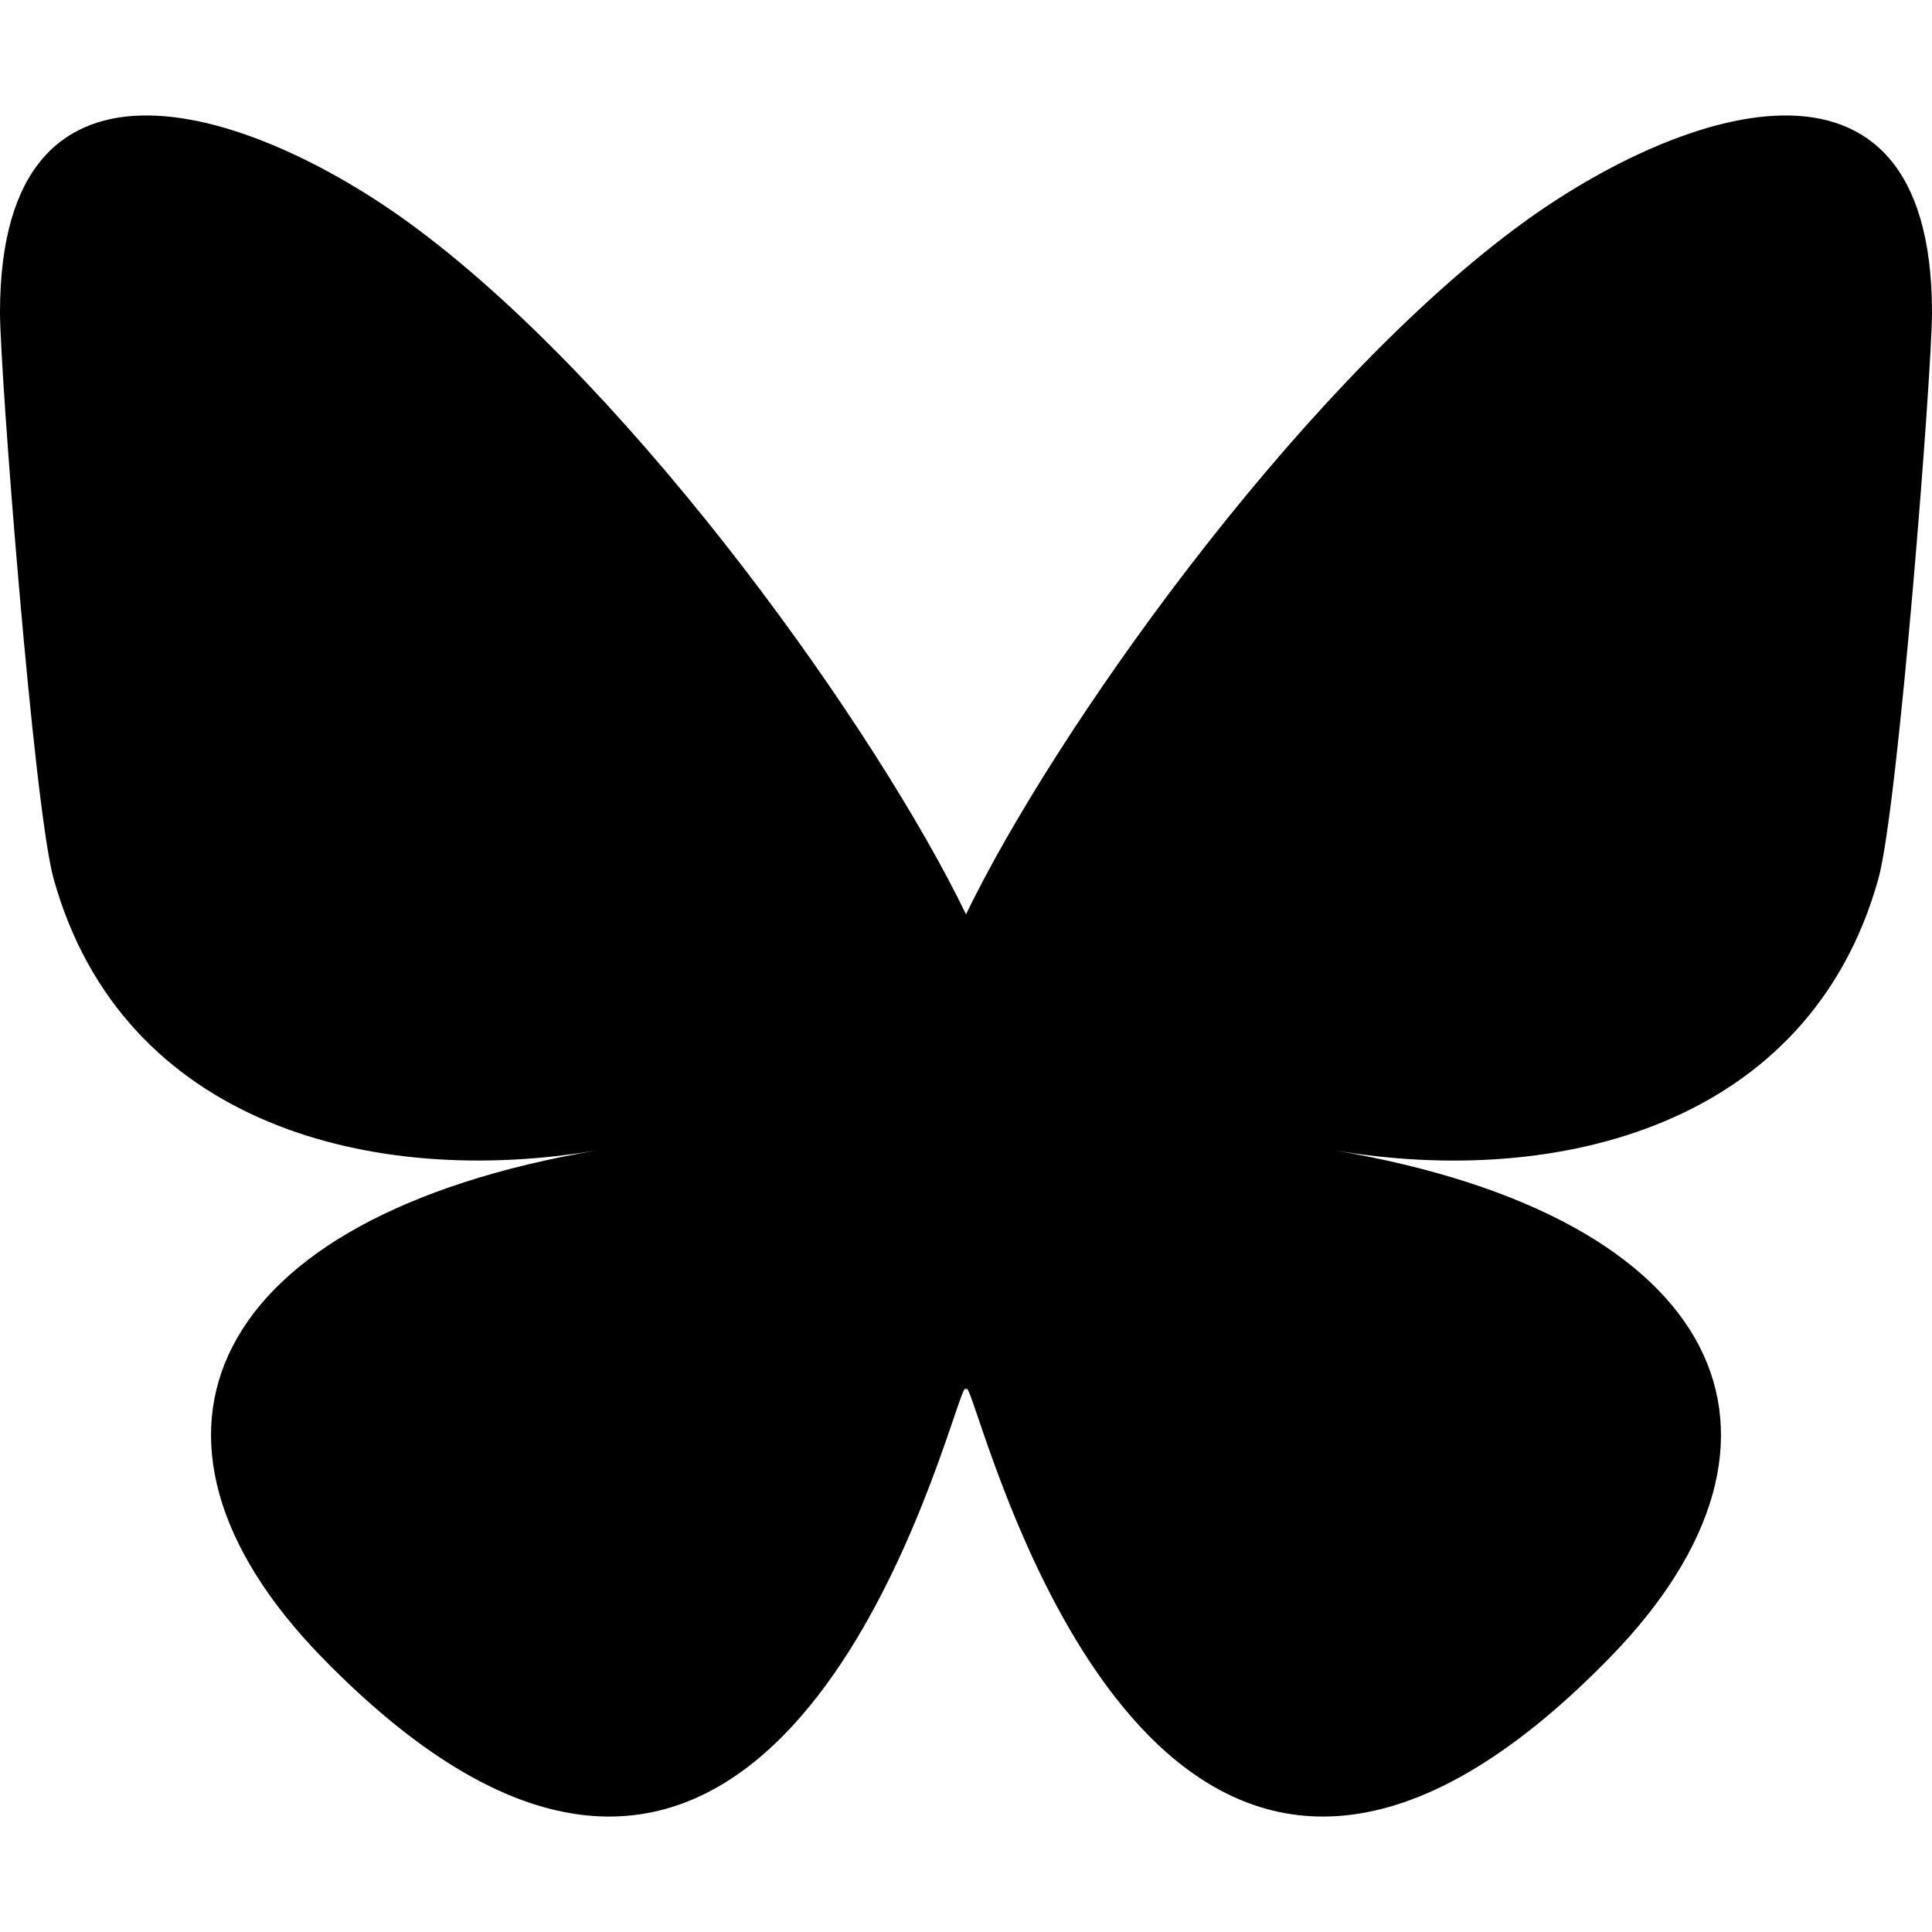
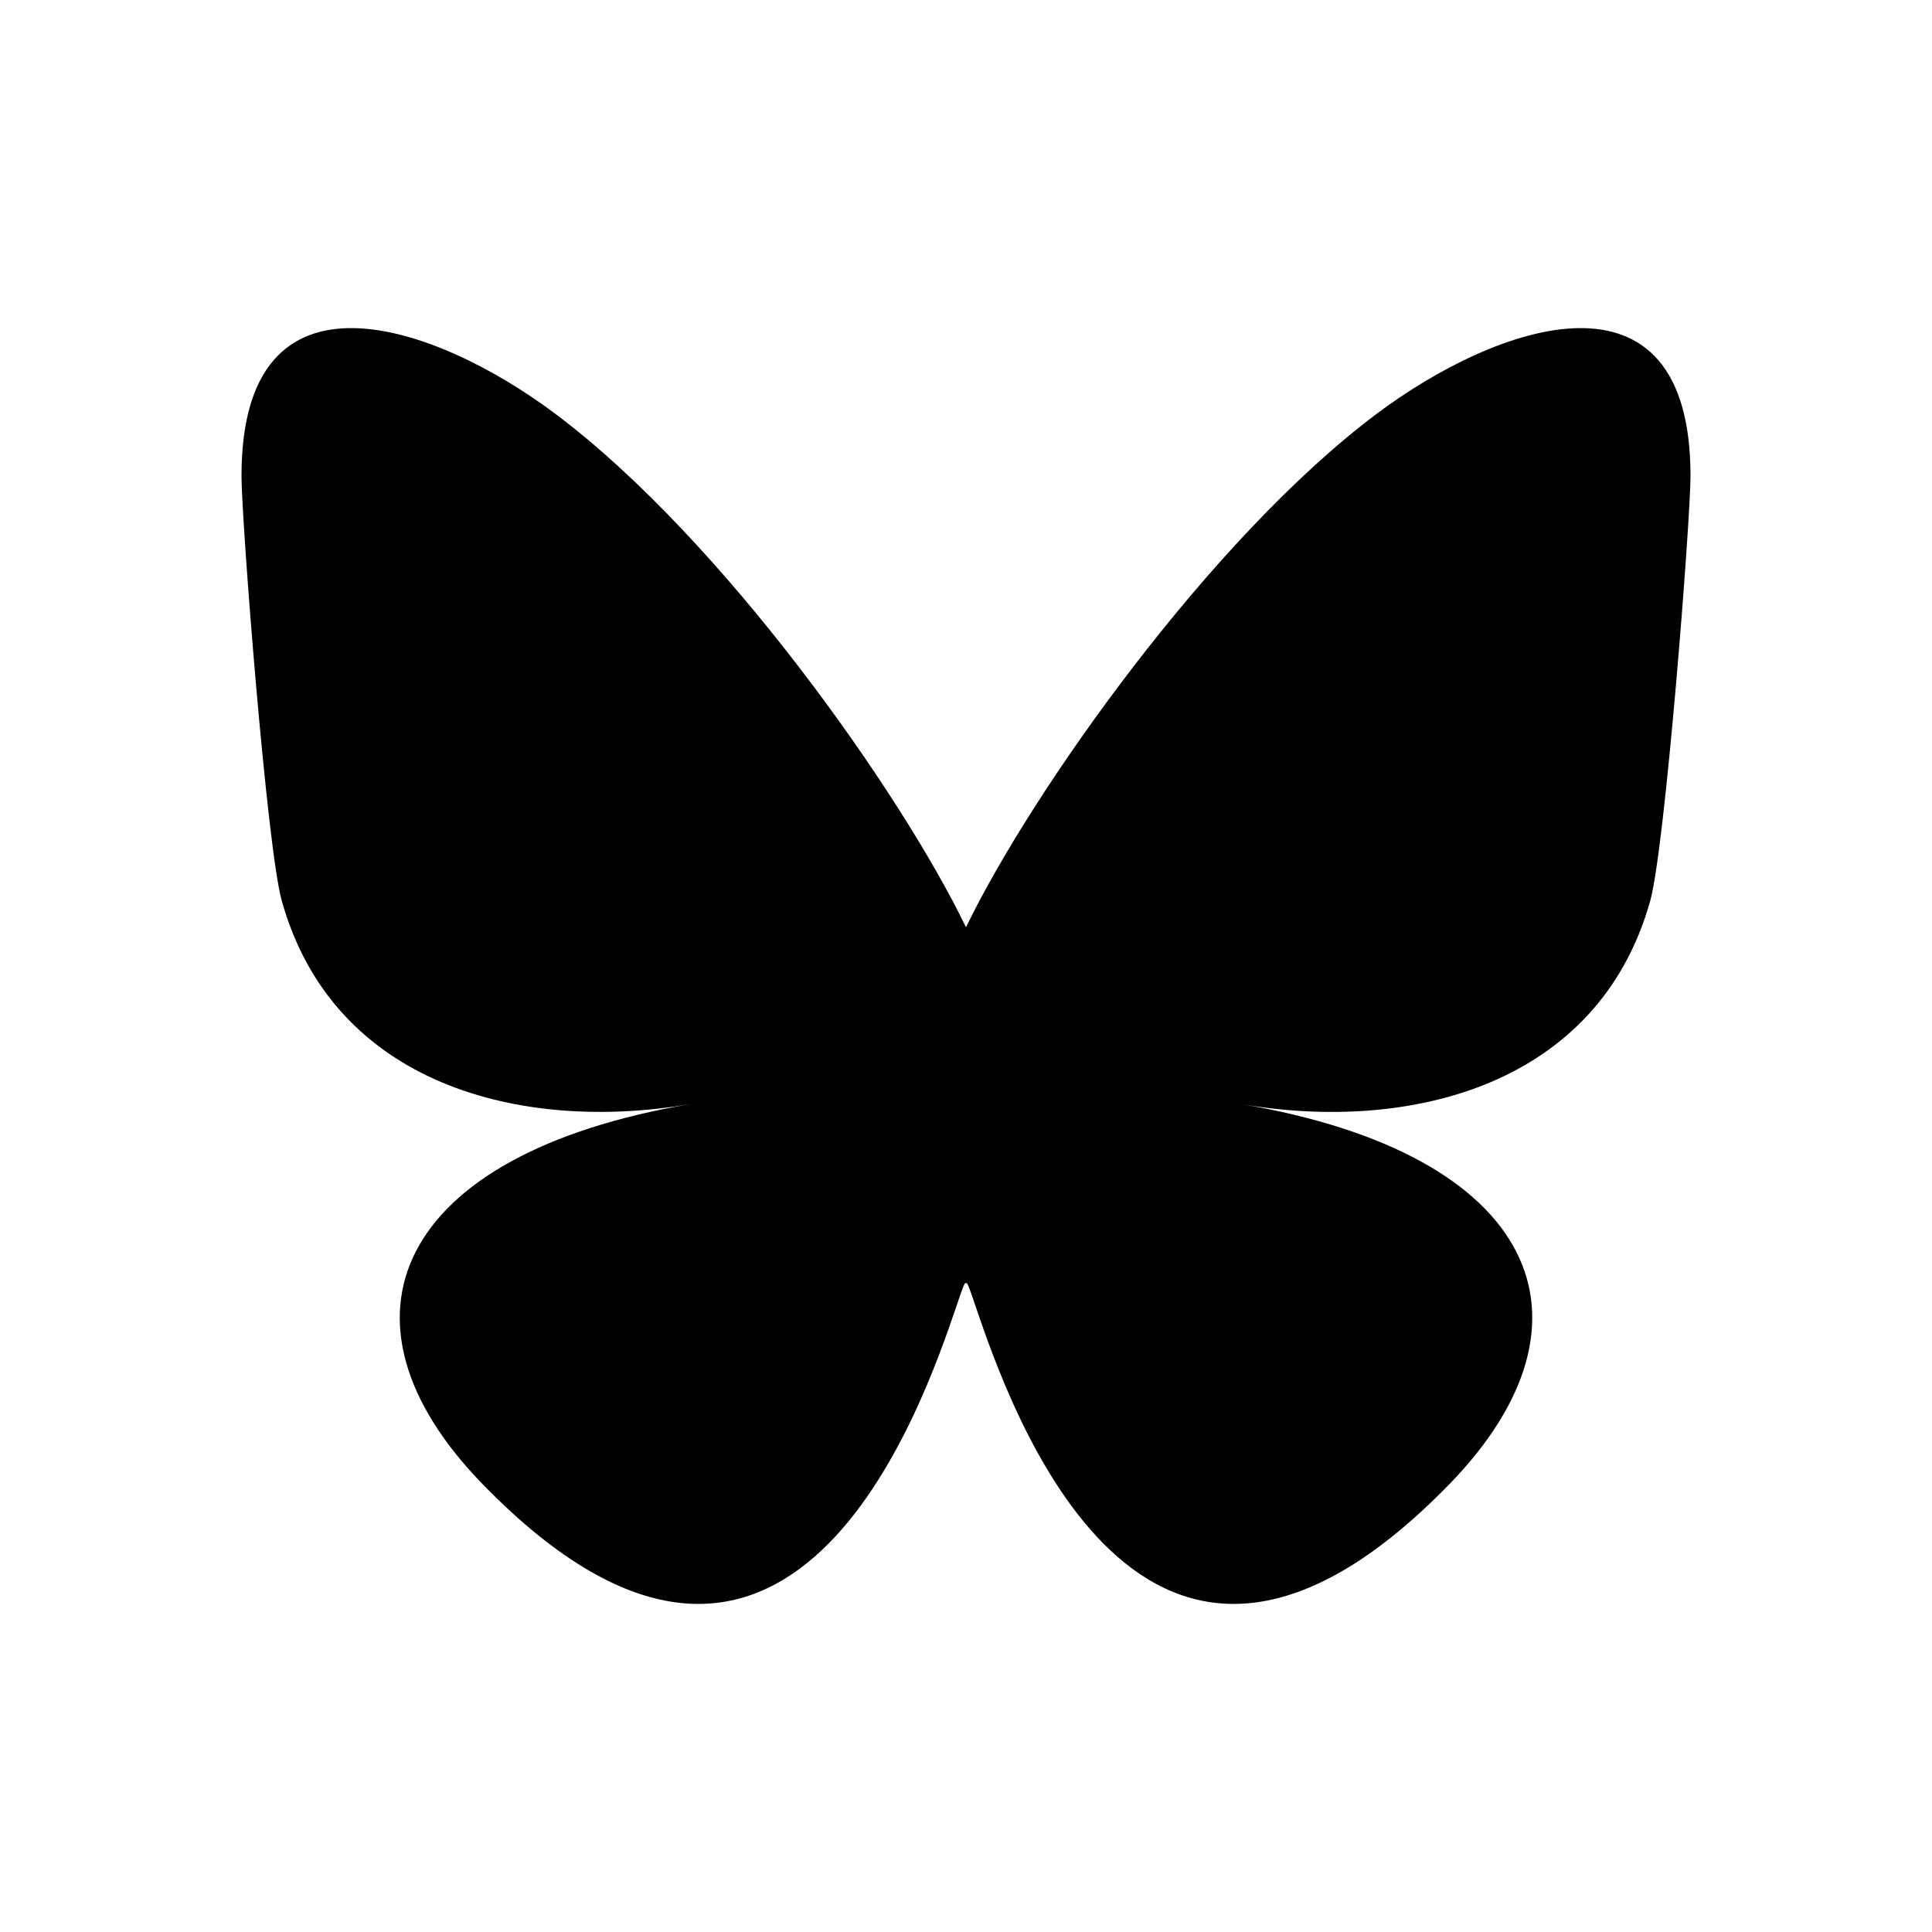
- <svg xmlns="http://www.w3.org/2000/svg" role="img" viewBox="0 0 24 24">
+ <svg xmlns="http://www.w3.org/2000/svg" role="img" viewBox="-4 -4 32 32">
  <path d="M5.202 2.857C7.954 4.922 10.913 9.11 12 11.358c1.087-2.247 4.046-6.436 6.798-8.501C20.783 1.366 24 .213 24 3.883c0 .732-.42 6.156-.667 7.037-.856 3.061-3.978 3.842-6.755 3.37 4.854.826 6.089 3.562 3.422 6.299-5.065 5.196-7.28-1.304-7.847-2.97-.104-.305-.152-.448-.153-.327 0-.121-.05.022-.153.327-.568 1.666-2.782 8.166-7.847 2.97-2.667-2.737-1.432-5.473 3.422-6.3-2.777.473-5.899-.308-6.755-3.369C.42 10.04 0 4.615 0 3.883c0-3.67 3.217-2.517 5.202-1.026" />
</svg>
